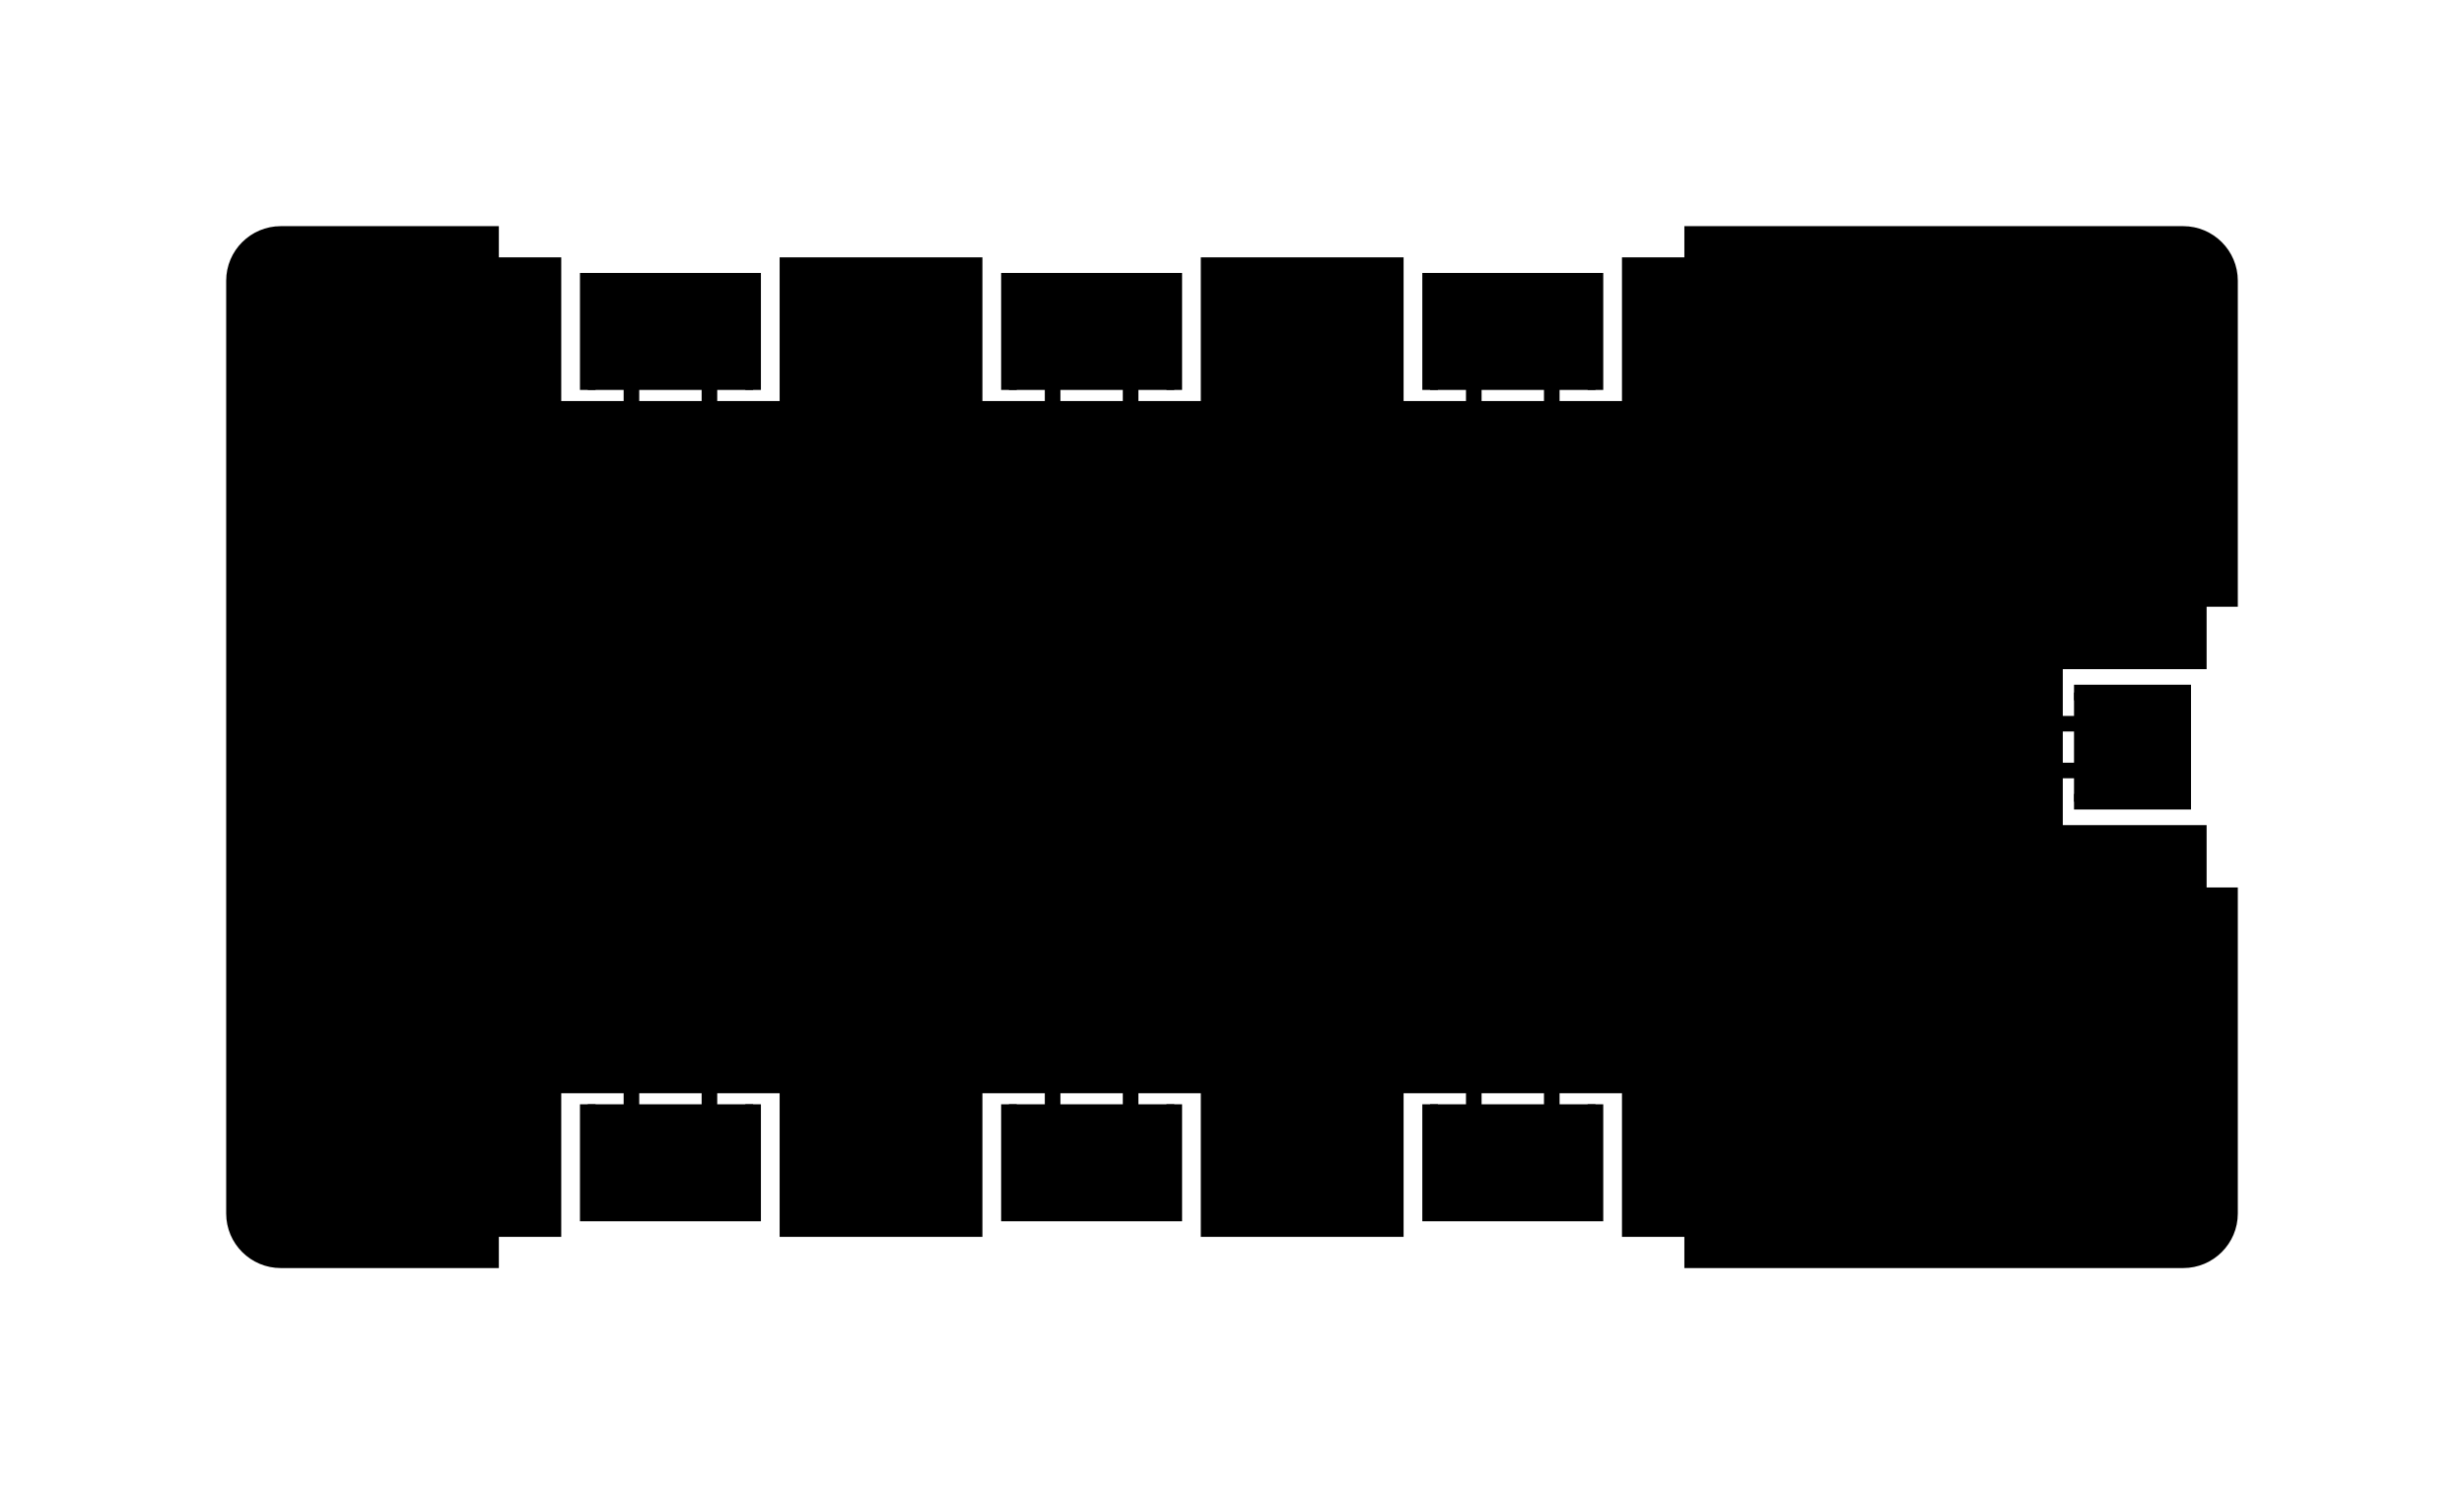
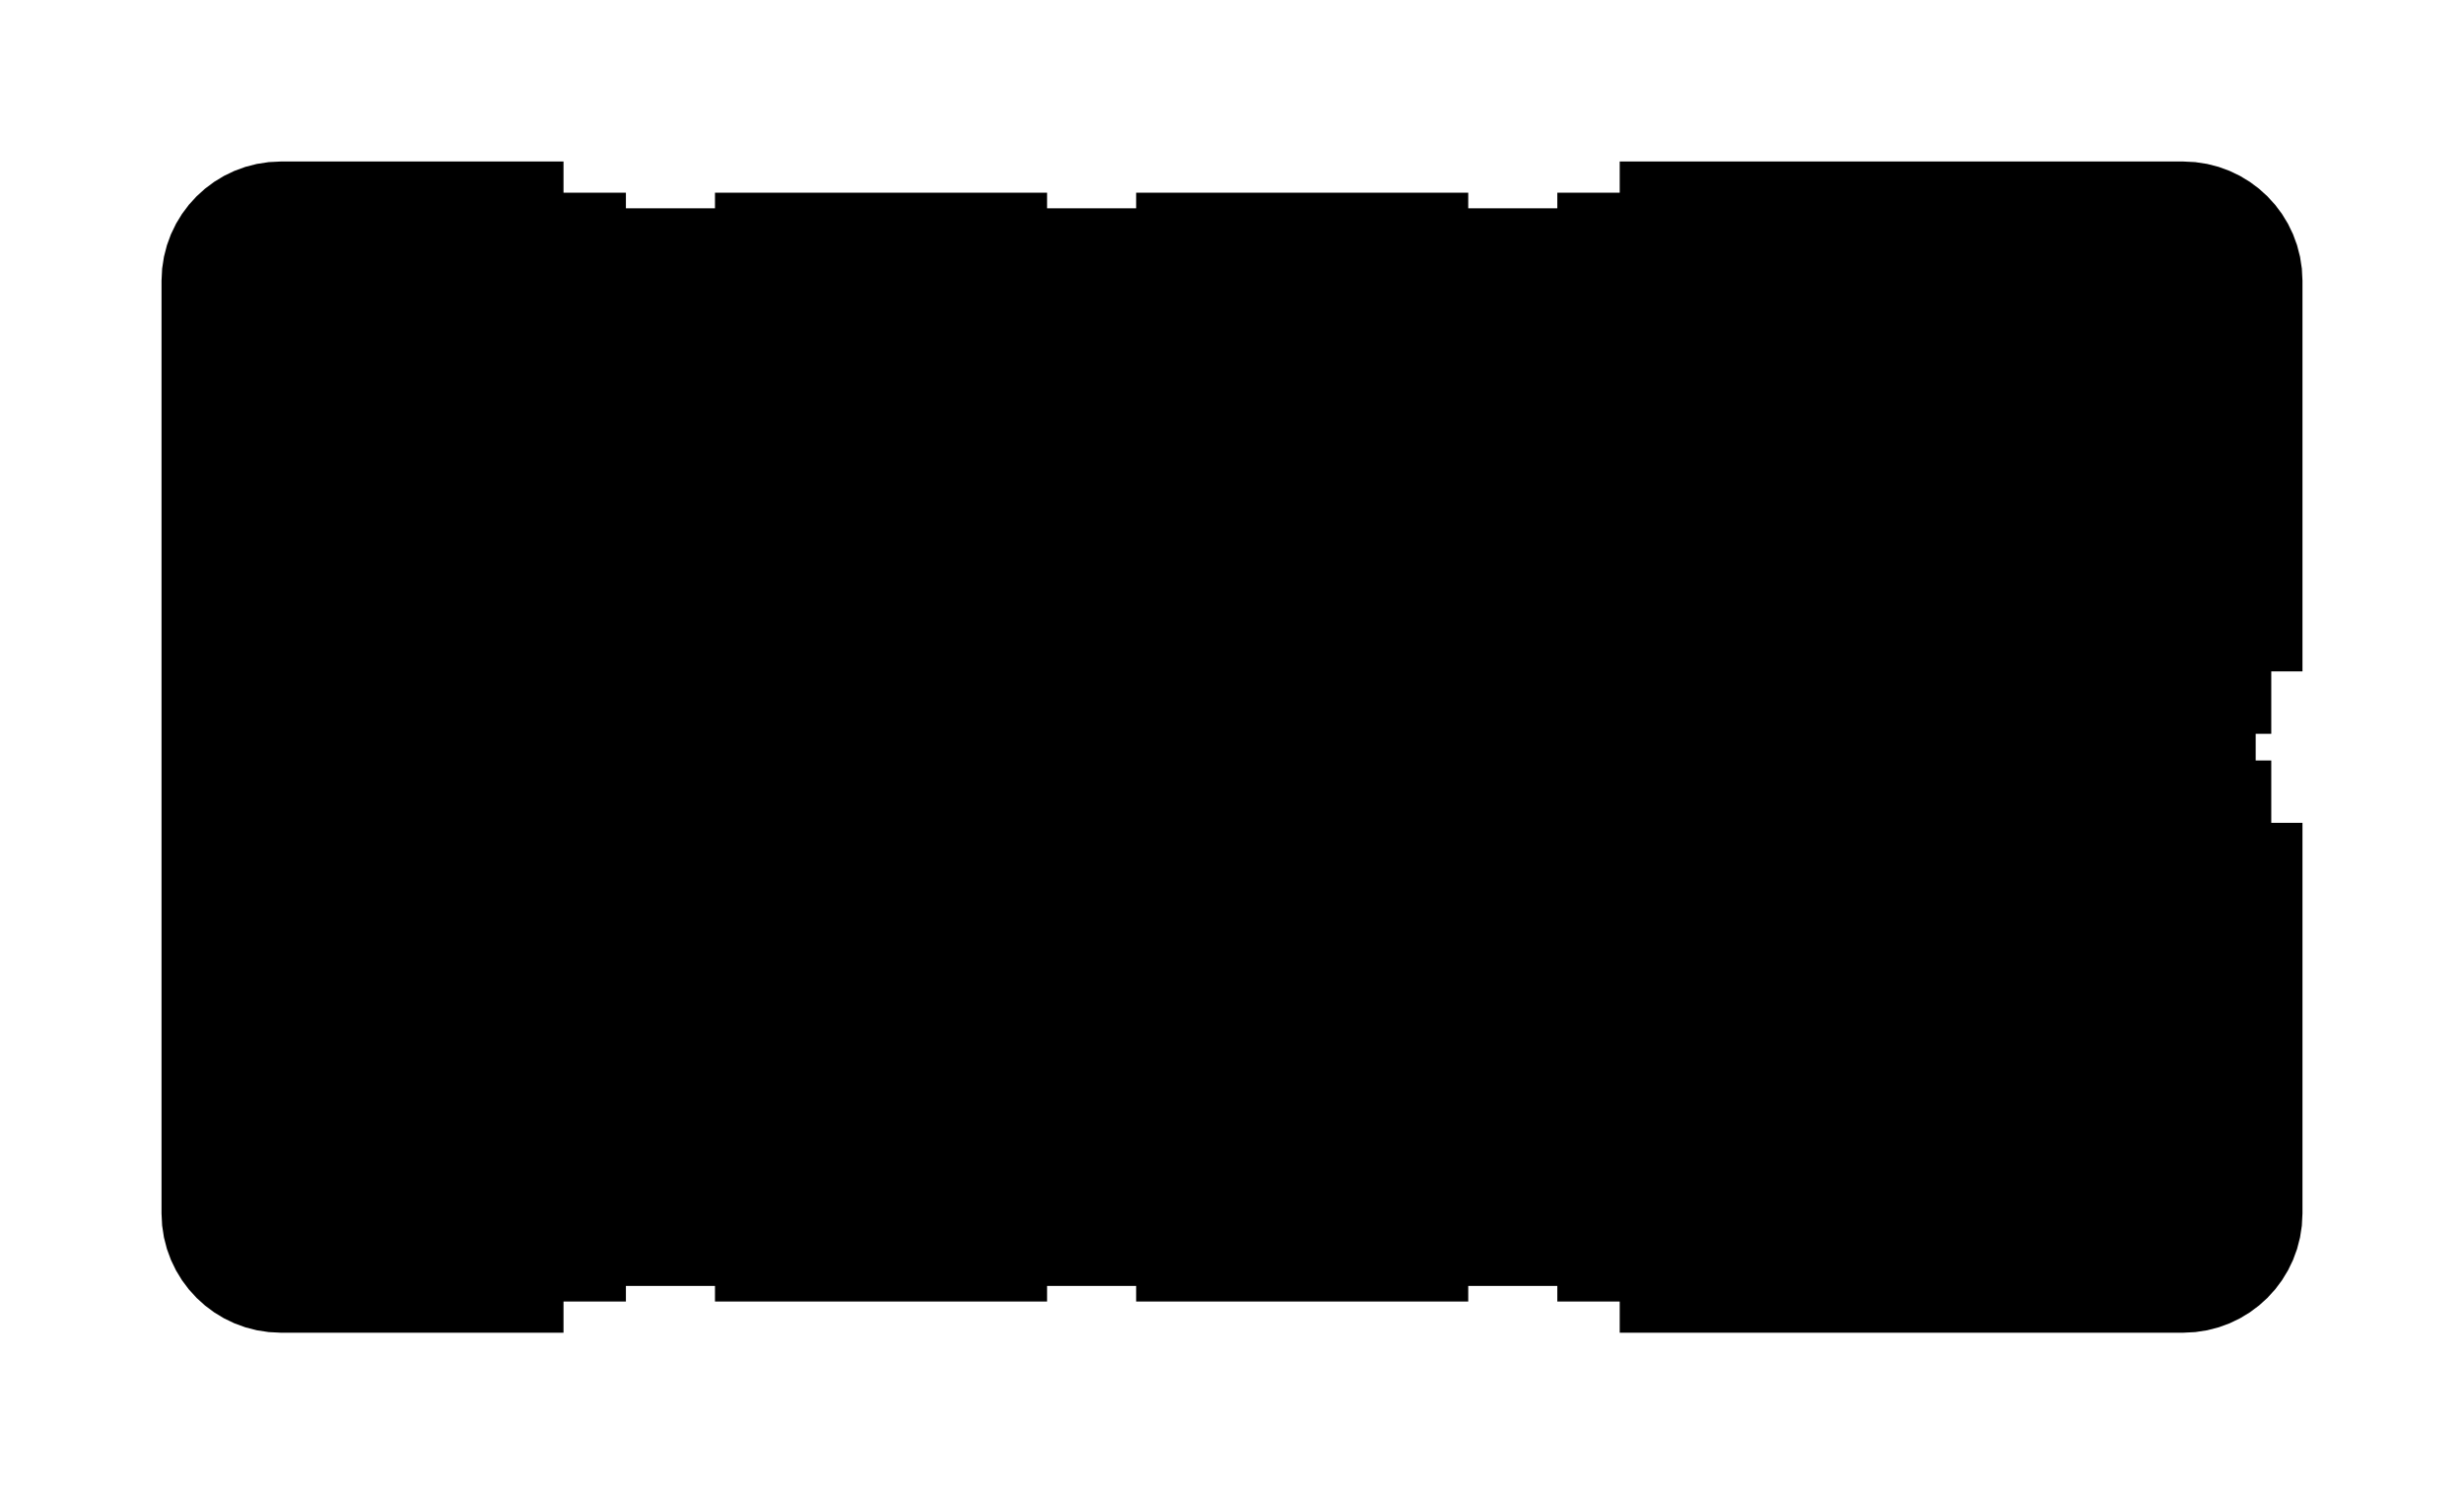
<svg xmlns="http://www.w3.org/2000/svg" viewBox="0 0 157.96 95.80">
-   <g transform="translate(-3986.52,-162.57)">
+   <g transform="translate(-3986.52,-162.57)" stroke-width="9.29">
    <g id="Hub-icon-v3 00000021118638482889022520000003215153500479900847 ">
      <g id="jconnection-right 00000046329351164118305640000018430947999942728843 ">
        <g id="&lt;Group&gt;">
          <path id="&lt;Path&gt;" fill="currentColor" stroke="currentColor" stroke-linecap="round" stroke-miterlimit="10" d="m4121.48 211.97h-3.22" />
          <path id="&lt;Path&gt;" fill="currentColor" stroke="currentColor" stroke-linecap="round" stroke-miterlimit="10" d="m4121.48 208.97h-3.22" />
        </g>
        <path id="profile 00000093856732928068221540000007464655549236039054 " fill="currentColor" stroke="currentColor" stroke-miterlimit="10" d="m4119.48 206.97h7v7h-7" />
      </g>
      <g id="connections-top 00000069396879353749851670000011898817118741591425 ">
        <g id="&lt;Group&gt;">
          <path id="&lt;Path&gt;" fill="currentColor" stroke="currentColor" stroke-linecap="round" stroke-miterlimit="10" d="m4032 185.57v3.21" />
          <path id="&lt;Path&gt;" fill="currentColor" stroke="currentColor" stroke-linecap="round" stroke-miterlimit="10" d="m4027 185.57v3.21" />
        </g>
        <path id="profile 00000167378614886940902630000016194220566198290569 " fill="currentColor" stroke="currentColor" stroke-miterlimit="10" d="m4024.2 187.57v-7h10.6v7" />
        <g id="&lt;Group&gt;">
          <path id="&lt;Path&gt;" fill="currentColor" stroke="currentColor" stroke-linecap="round" stroke-miterlimit="10" d="m4086 185.57v3.21" />
          <path id="&lt;Path&gt;" fill="currentColor" stroke="currentColor" stroke-linecap="round" stroke-miterlimit="10" d="m4081 185.57v3.21" />
        </g>
        <path id="profile 00000006704737604088767830000006613001878485022098 " fill="currentColor" stroke="currentColor" stroke-miterlimit="10" d="m4078.2 187.57v-7h10.6v7" />
        <g id="&lt;Group&gt;">
          <path id="&lt;Path&gt;" fill="currentColor" stroke="currentColor" stroke-linecap="round" stroke-miterlimit="10" d="m4059 185.57v3.21" />
          <path id="&lt;Path&gt;" fill="currentColor" stroke="currentColor" stroke-linecap="round" stroke-miterlimit="10" d="m4054 185.57v3.21" />
        </g>
        <path id="profile 00000110447159532267692740000016451087565397239477 " fill="currentColor" stroke="currentColor" stroke-miterlimit="10" d="m4051.2 187.57v-7h10.6v7" />
      </g>
      <path id="profile 00000172433215501173036130000013864145221289392010 " fill="currentColor" stroke="currentColor" stroke-linecap="round" stroke-miterlimit="10" d="m4018 177.57v2h4v9.21h15v-9.21h12v9.21h15v-9.21h12v9.21h15v-9.21h4v-2h31.48c1.65 0 3 1.34 3 3v20.4h-2v4h-9.22v11h9.22v4h2v20.4c0 1.66-1.35 3-3 3h-31.48v-2h-4v-9.21h-15v9.21h-12v-9.21h-15v9.21h-12v-9.21h-15v9.21h-4v2h-13.48c-1.65 0-3-1.34-3-3v-59.8c0-1.66 1.35-3 3-3z" />
      <g id="connections-bottom 00000145776828175904662840000005870966030373083827 ">
        <g id="&lt;Group&gt;">
          <g id="&lt;Group&gt;">
            <path id="&lt;Path&gt;" fill="currentColor" stroke="currentColor" stroke-linecap="round" stroke-miterlimit="10" d="m4081 235.37v-3.21" />
            <path id="&lt;Path&gt;" fill="currentColor" stroke="currentColor" stroke-linecap="round" stroke-miterlimit="10" d="m4086 235.37v-3.21" />
          </g>
          <path id="profile 00000039813970551955795220000001675955740377833919 " fill="currentColor" stroke="currentColor" stroke-miterlimit="10" d="m4088.8 233.37v7h-10.6v-7" />
        </g>
        <g id="&lt;Group&gt;">
          <g id="&lt;Group&gt;">
            <path id="&lt;Path&gt;" fill="currentColor" stroke="currentColor" stroke-linecap="round" stroke-miterlimit="10" d="m4027 235.37v-3.21" />
            <path id="&lt;Path&gt;" fill="currentColor" stroke="currentColor" stroke-linecap="round" stroke-miterlimit="10" d="m4032 235.37v-3.21" />
          </g>
          <path id="profile 00000036945340205902826510000017358868325931796619 " fill="currentColor" stroke="currentColor" stroke-miterlimit="10" d="m4034.8 233.37v7h-10.6v-7" />
        </g>
        <g id="&lt;Group&gt;">
          <g id="&lt;Group&gt;">
            <path id="&lt;Path&gt;" fill="currentColor" stroke="currentColor" stroke-linecap="round" stroke-miterlimit="10" d="m4054 235.37v-3.21" />
            <path id="&lt;Path&gt;" fill="currentColor" stroke="currentColor" stroke-linecap="round" stroke-miterlimit="10" d="m4059 235.37v-3.21" />
          </g>
          <path id="profile 00000140730118261572617910000012142015298767939728 " fill="currentColor" stroke="currentColor" stroke-miterlimit="10" d="m4061.8 233.37v7h-10.6v-7" />
        </g>
      </g>
      <g id="comp-ref 00000119106624876854467100000010136029756793006005 ">
        <path id="&lt;Path&gt;" fill="currentColor" stroke="currentColor" stroke-linecap="round" stroke-miterlimit="10" d="m4029.5 191.44v2.73" />
        <path id="&lt;Path&gt;" fill="currentColor" stroke="currentColor" stroke-linecap="round" stroke-miterlimit="10" d="m4056.5 191.44v2.73" />
        <path id="&lt;Path&gt;" fill="currentColor" stroke="currentColor" stroke-linecap="round" stroke-miterlimit="10" d="m4083.5 191.44v2.73" />
        <path id="&lt;Path&gt;" fill="currentColor" stroke="currentColor" stroke-linecap="round" stroke-miterlimit="10" d="m4029.5 229.5v-2.73" />
        <path id="&lt;Path&gt;" fill="currentColor" stroke="currentColor" stroke-linecap="round" stroke-miterlimit="10" d="m4056.5 229.5v-2.73" />
        <path id="&lt;Path&gt;" fill="currentColor" stroke="currentColor" stroke-linecap="round" stroke-miterlimit="10" d="m4083.5 229.5v-2.73" />
      </g>
    </g>
  </g>
</svg>
